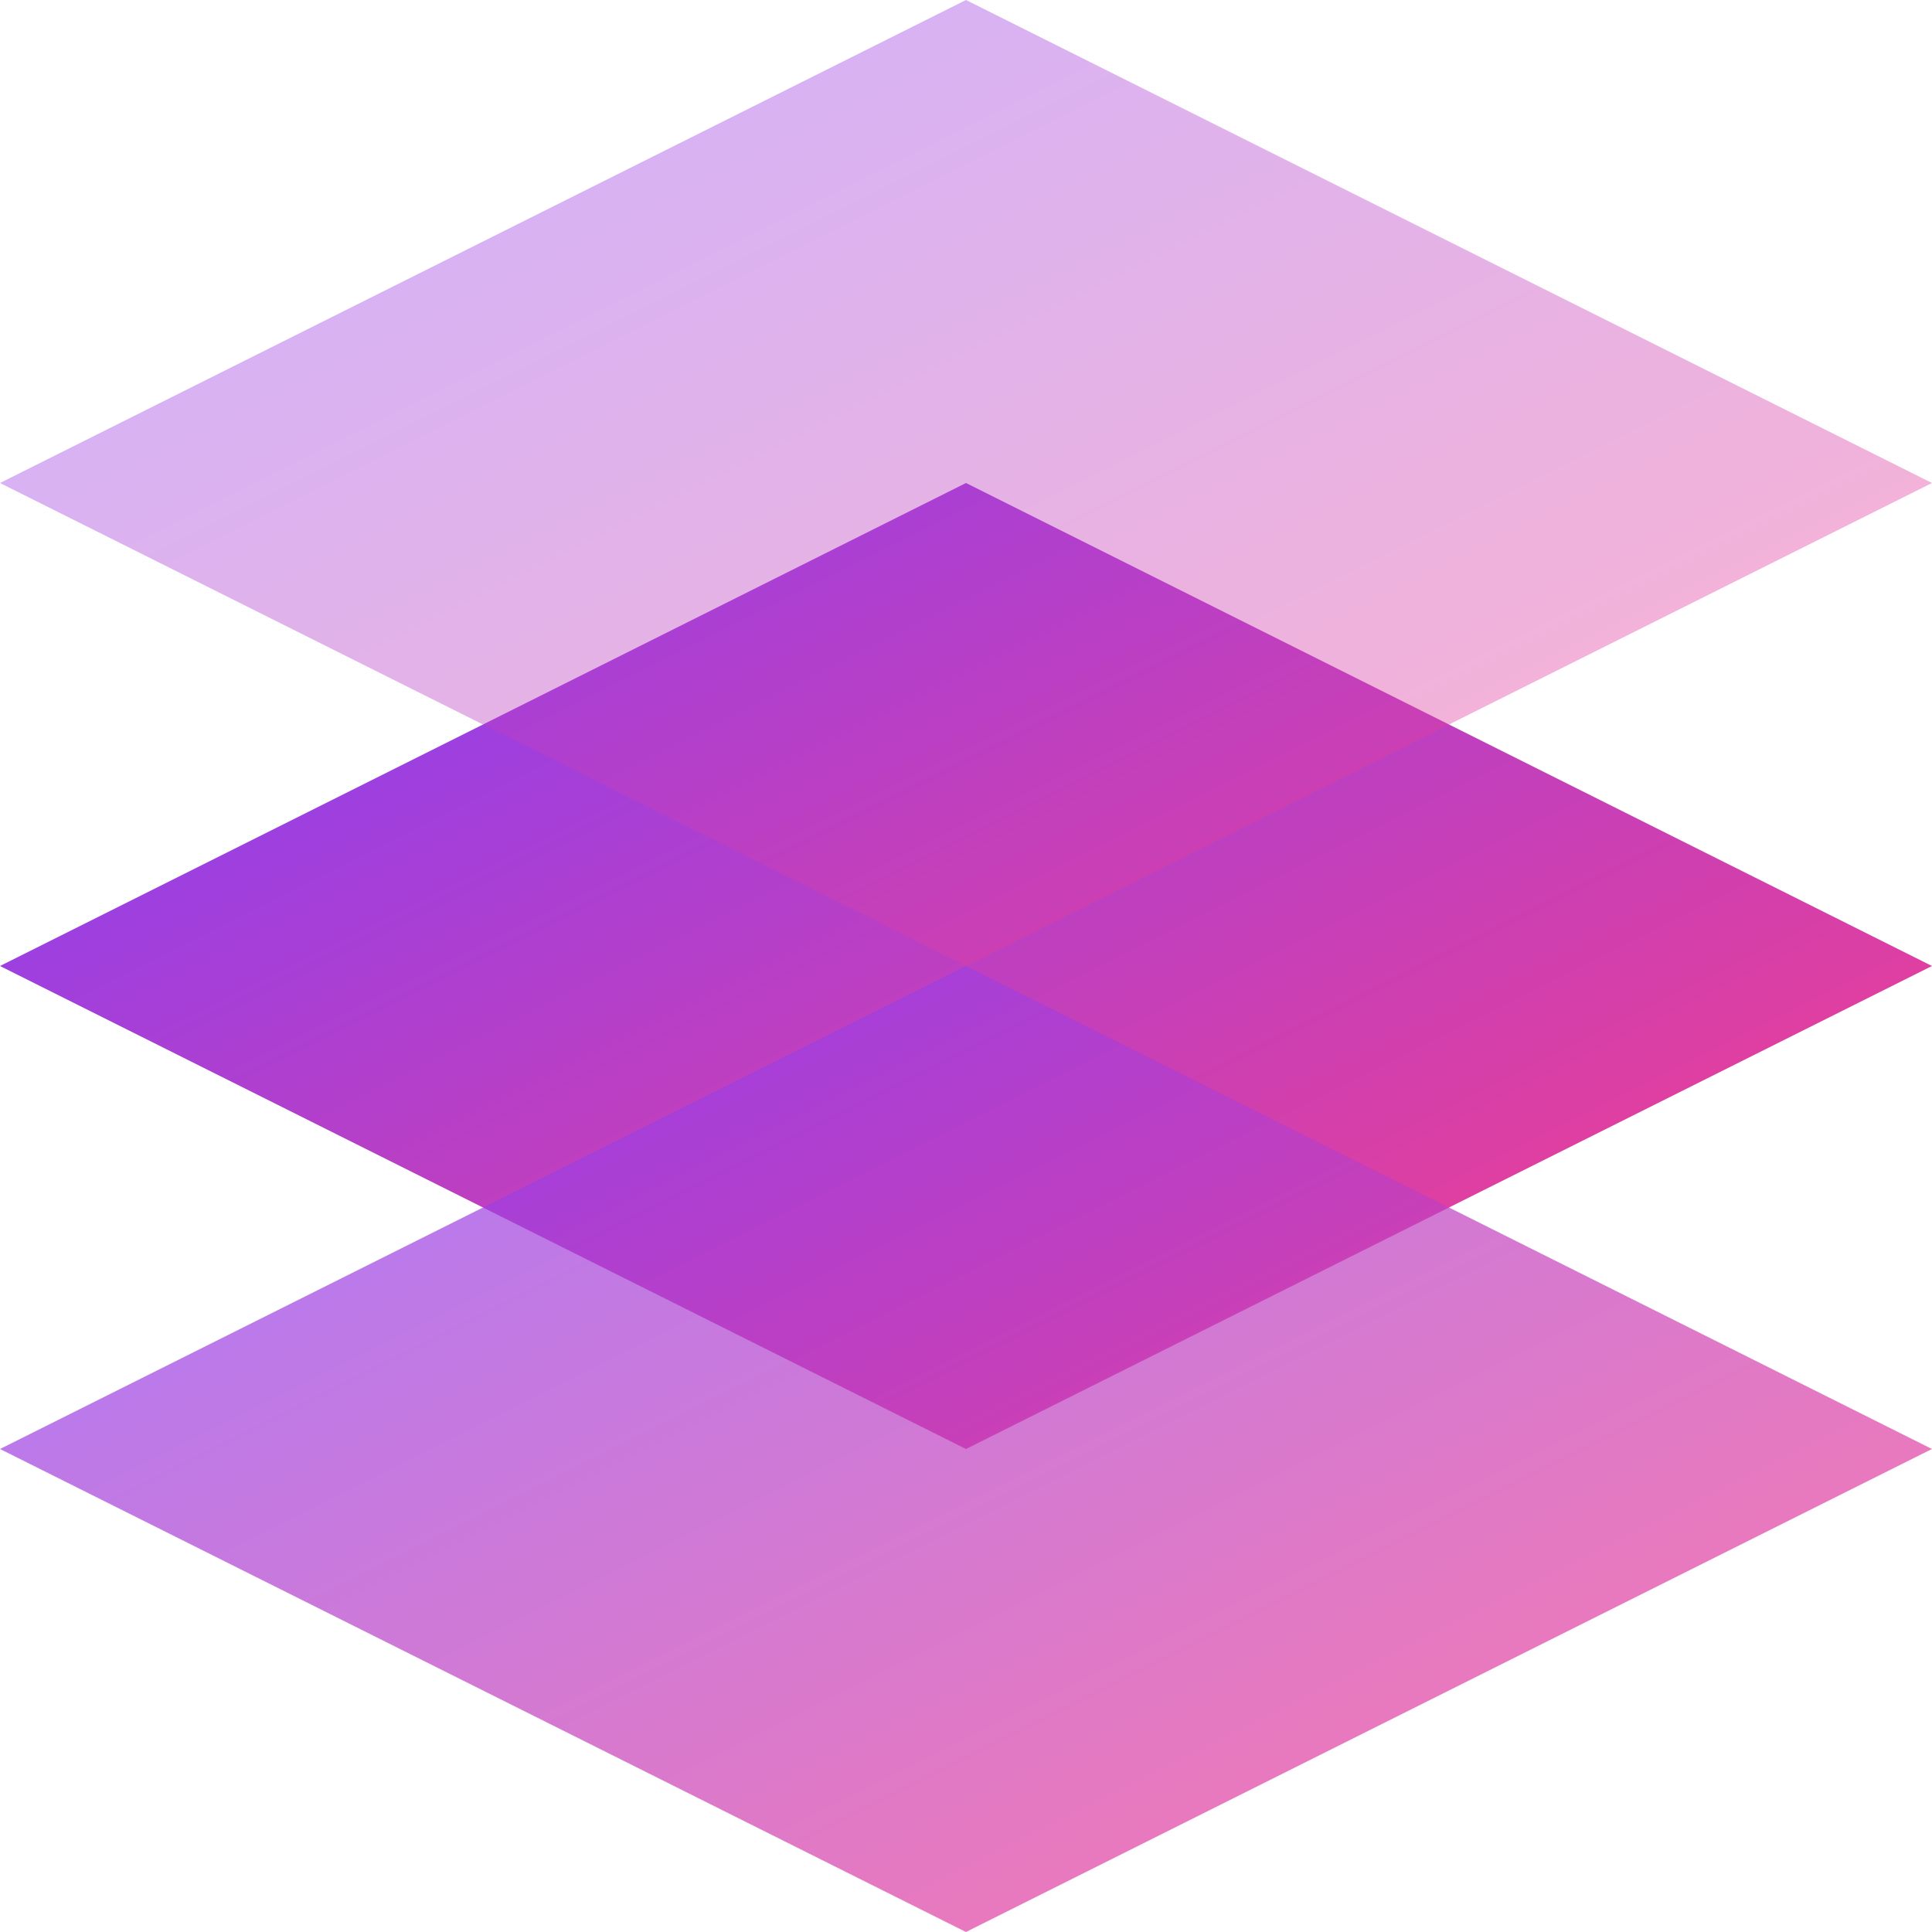
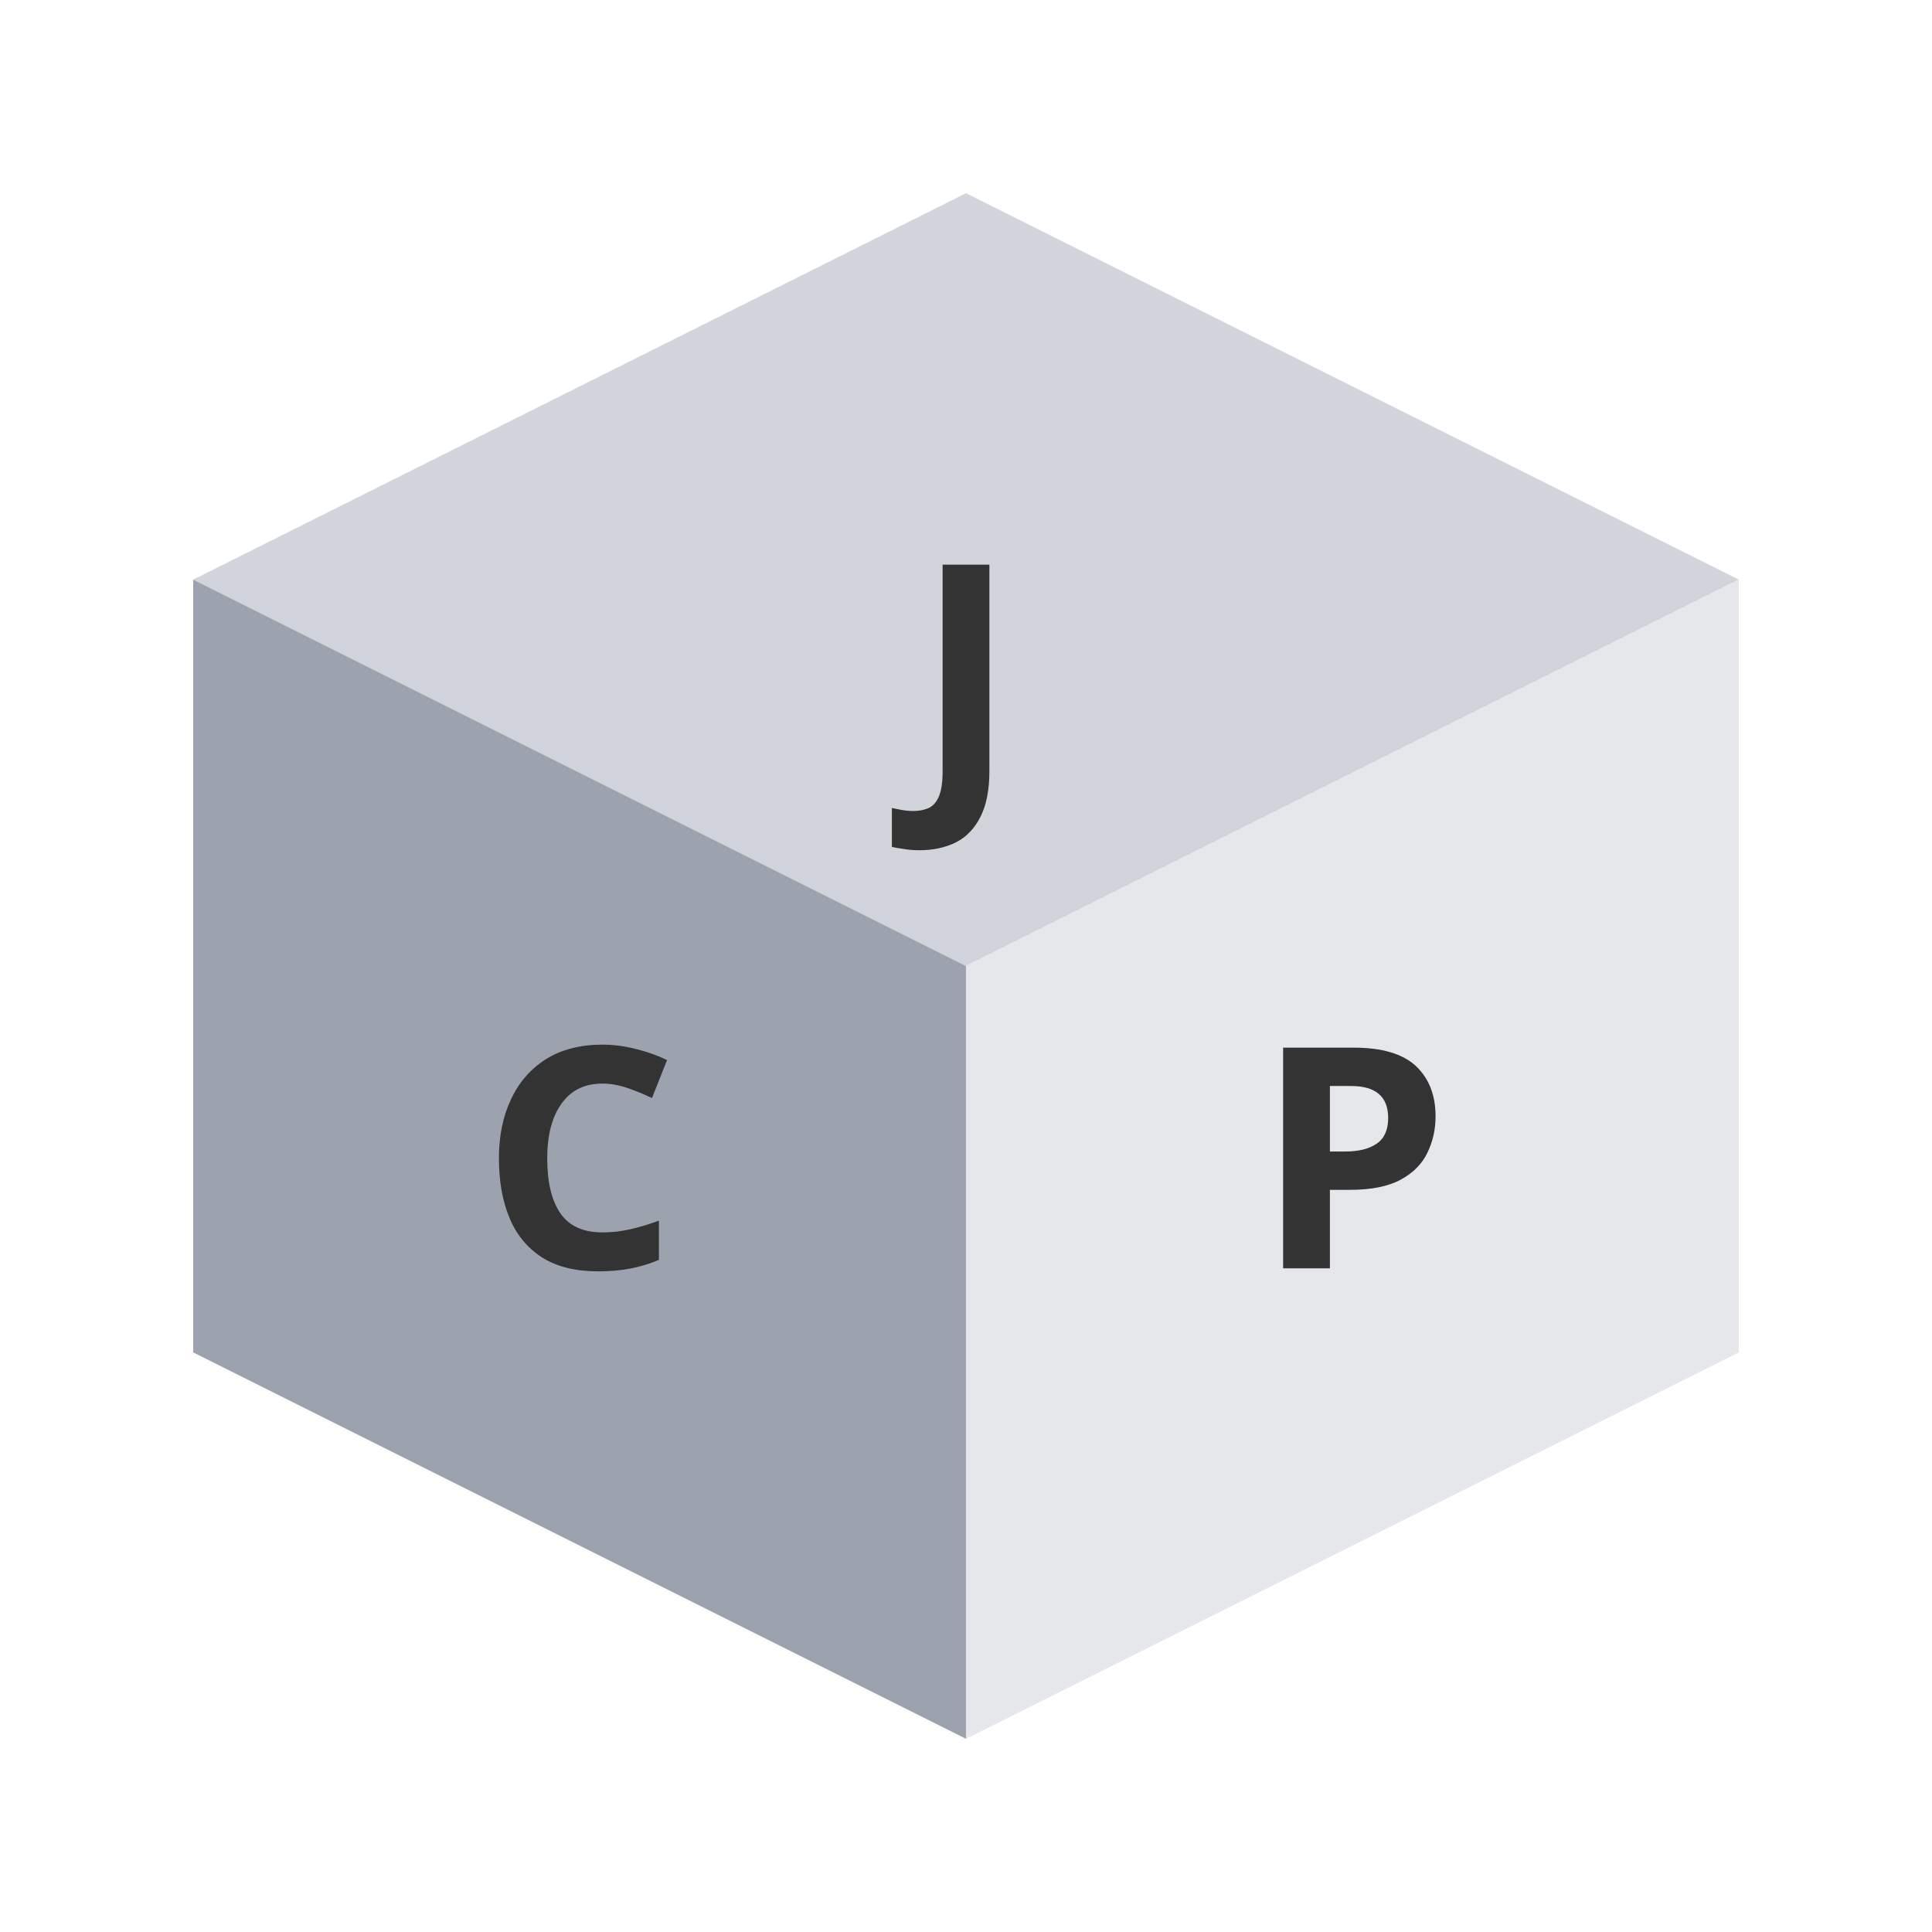
- <svg xmlns="http://www.w3.org/2000/svg" viewBox="0 0 100 100">
-   <defs>
-     <linearGradient id="shapeGradient" x1="0%" y1="0%" x2="100%" y2="100%">
-       <stop offset="0%" style="stop-color:#7D3EFF;stop-opacity:1" />
-       <stop offset="100%" style="stop-color:#FF4081;stop-opacity:1" />
-     </linearGradient>
-   </defs>
-   <path d="M0 50 L50 25 L100 50 L50 75 Z" fill="url(#shapeGradient)" />
-   <path d="M0 75 L50 50 L100 75 L50 100 Z" fill="url(#shapeGradient)" fill-opacity="0.7" />
-   <path d="M0 25 L50 0 L100 25 L50 50 Z" fill="url(#shapeGradient)" fill-opacity="0.4" />
+ <svg xmlns="http://www.w3.org/2000/svg" width="100" height="100" viewBox="0 0 100 100">
+   <g>
+     <path d="M50 10 L90 30 L50 50 L10 30 Z" fill="#d1d5db" />
+     <path d="M10 30 L50 50 L50 90 L10 70 Z" fill="#9ca3af" />
+     <path d="M50 50 L90 30 L90 70 L50 90 Z" fill="#e5e7eb" />
+   </g>
+   <text x="30" y="60" font-family="IBM Plex Sans, sans-serif" font-size="16" font-weight="bold" fill="#333333" text-anchor="middle" dominant-baseline="middle">C</text>
+   <text x="50" y="35" font-family="IBM Plex Sans, sans-serif" font-size="16" font-weight="bold" fill="#333333" text-anchor="middle" dominant-baseline="middle">J</text>
+   <text x="70" y="60" font-family="IBM Plex Sans, sans-serif" font-size="16" font-weight="bold" fill="#333333" text-anchor="middle" dominant-baseline="middle">P</text>
</svg>
